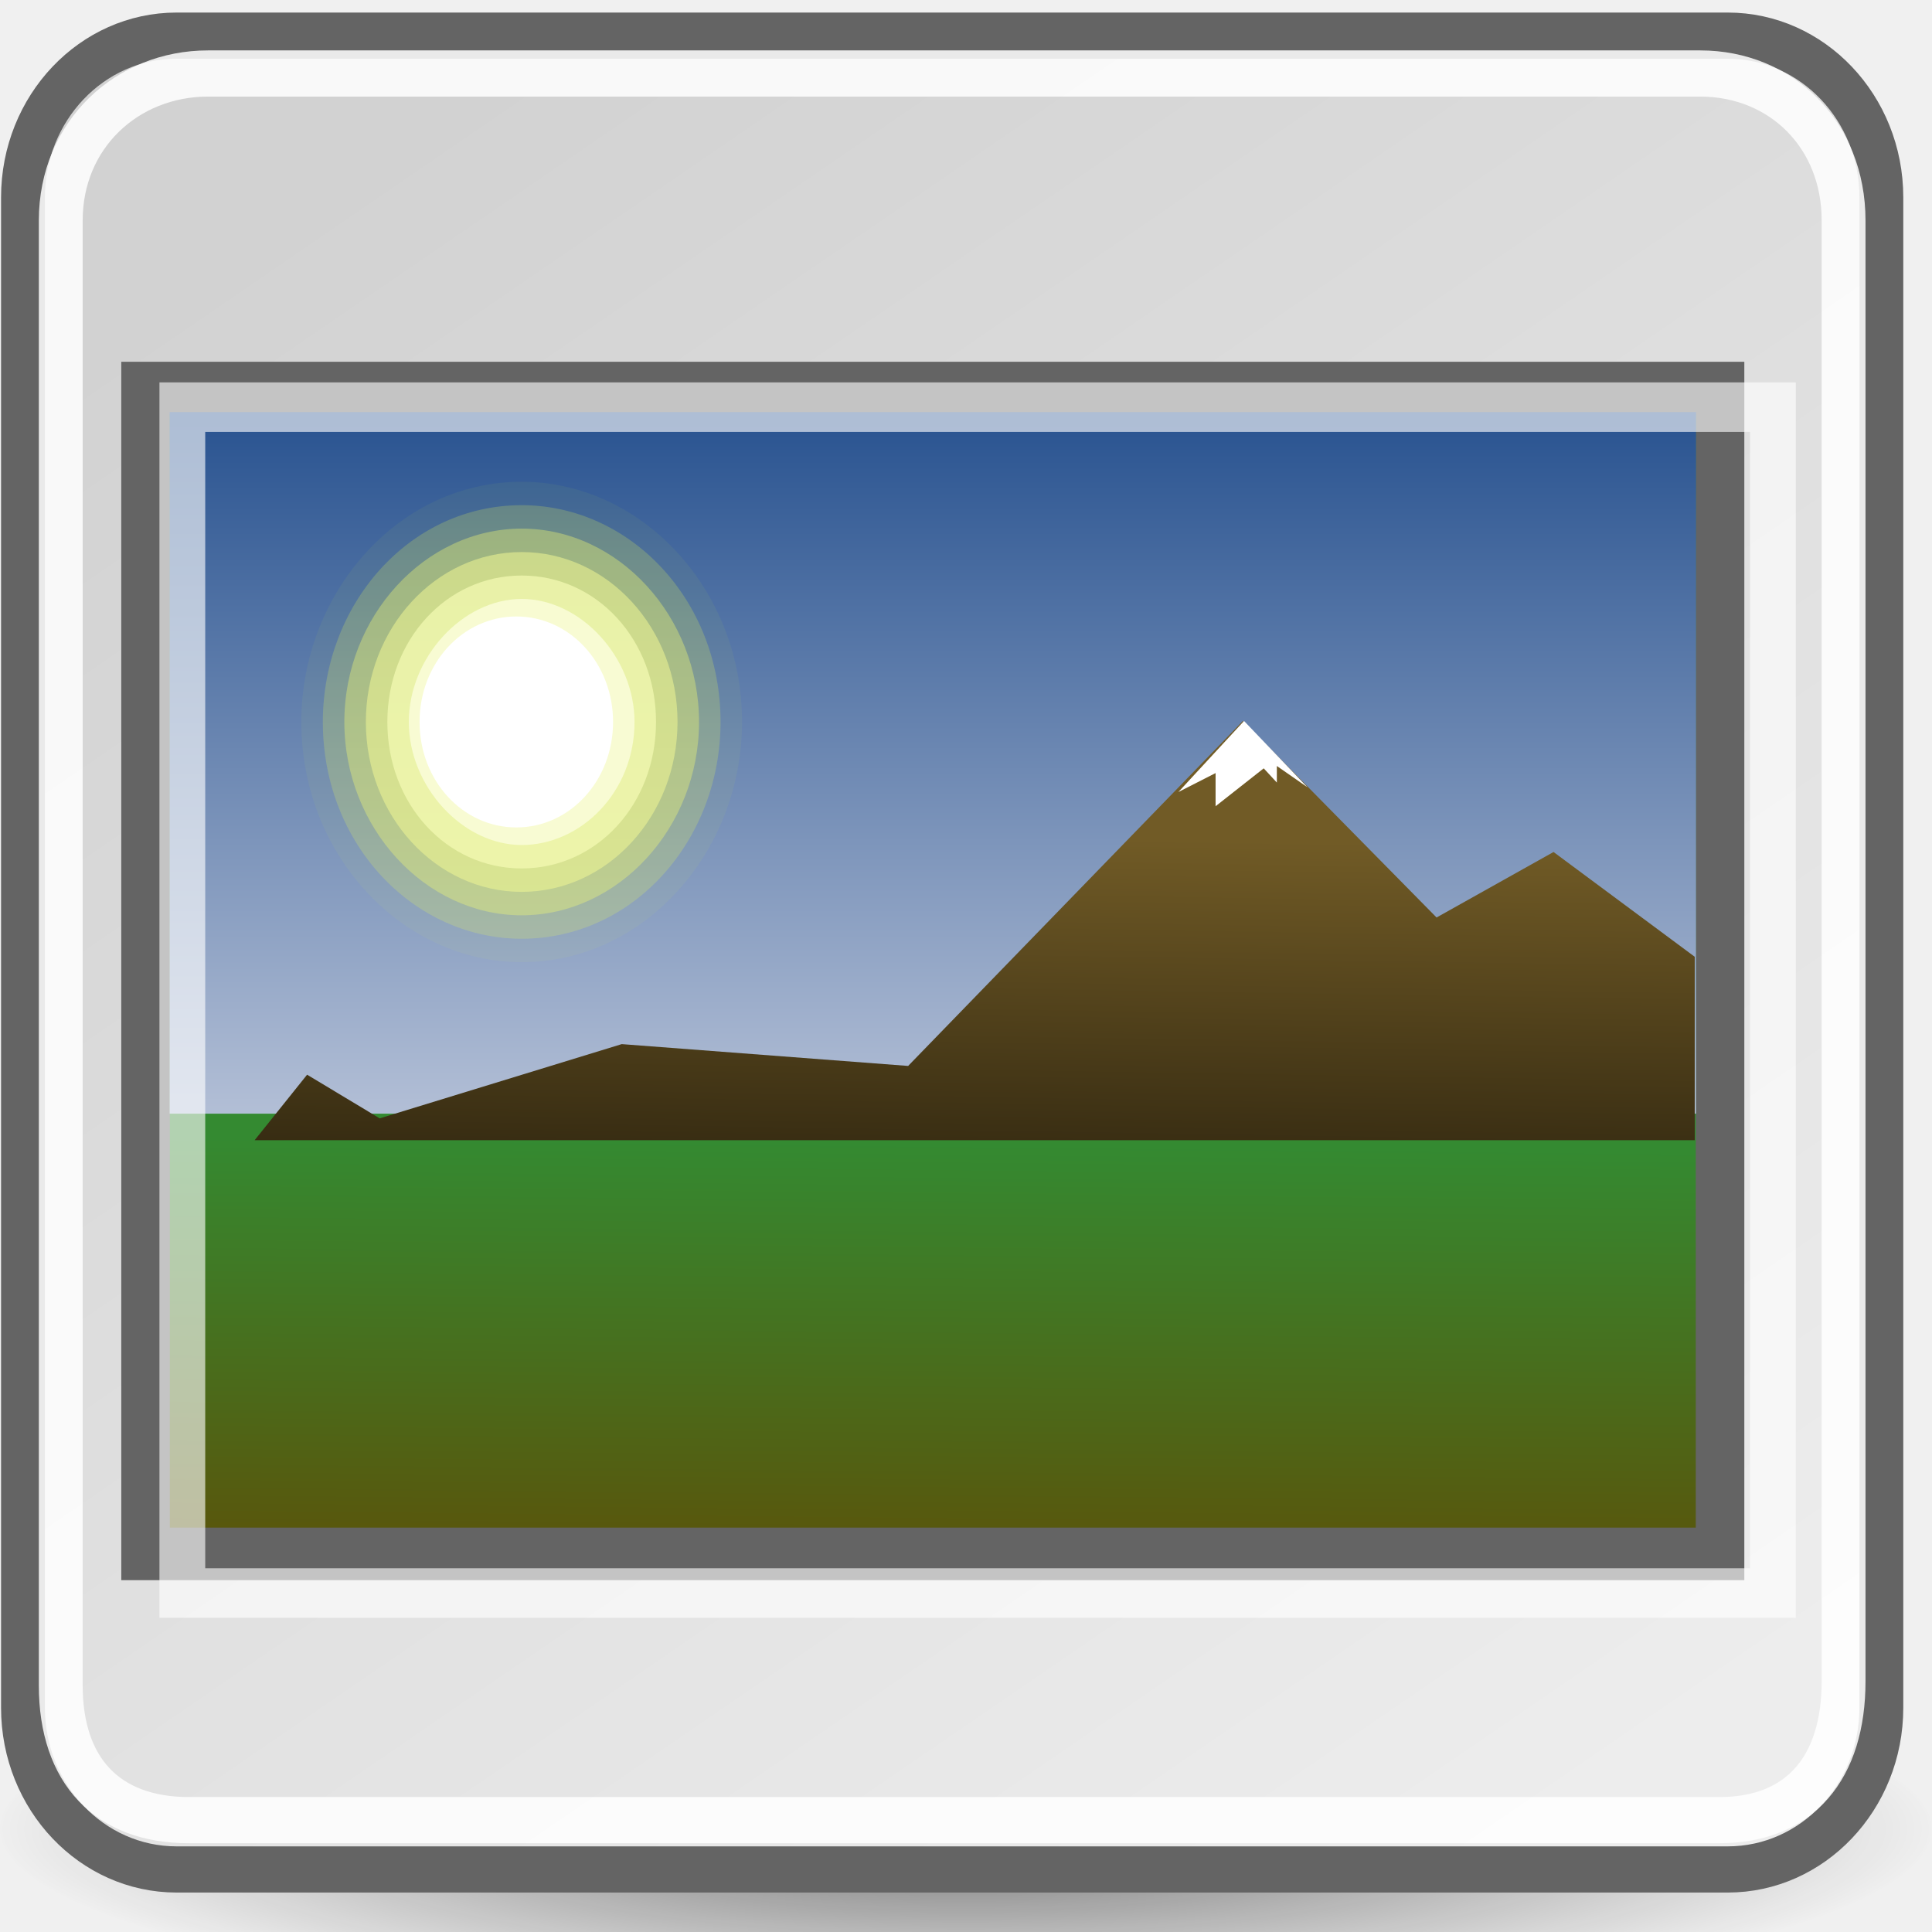
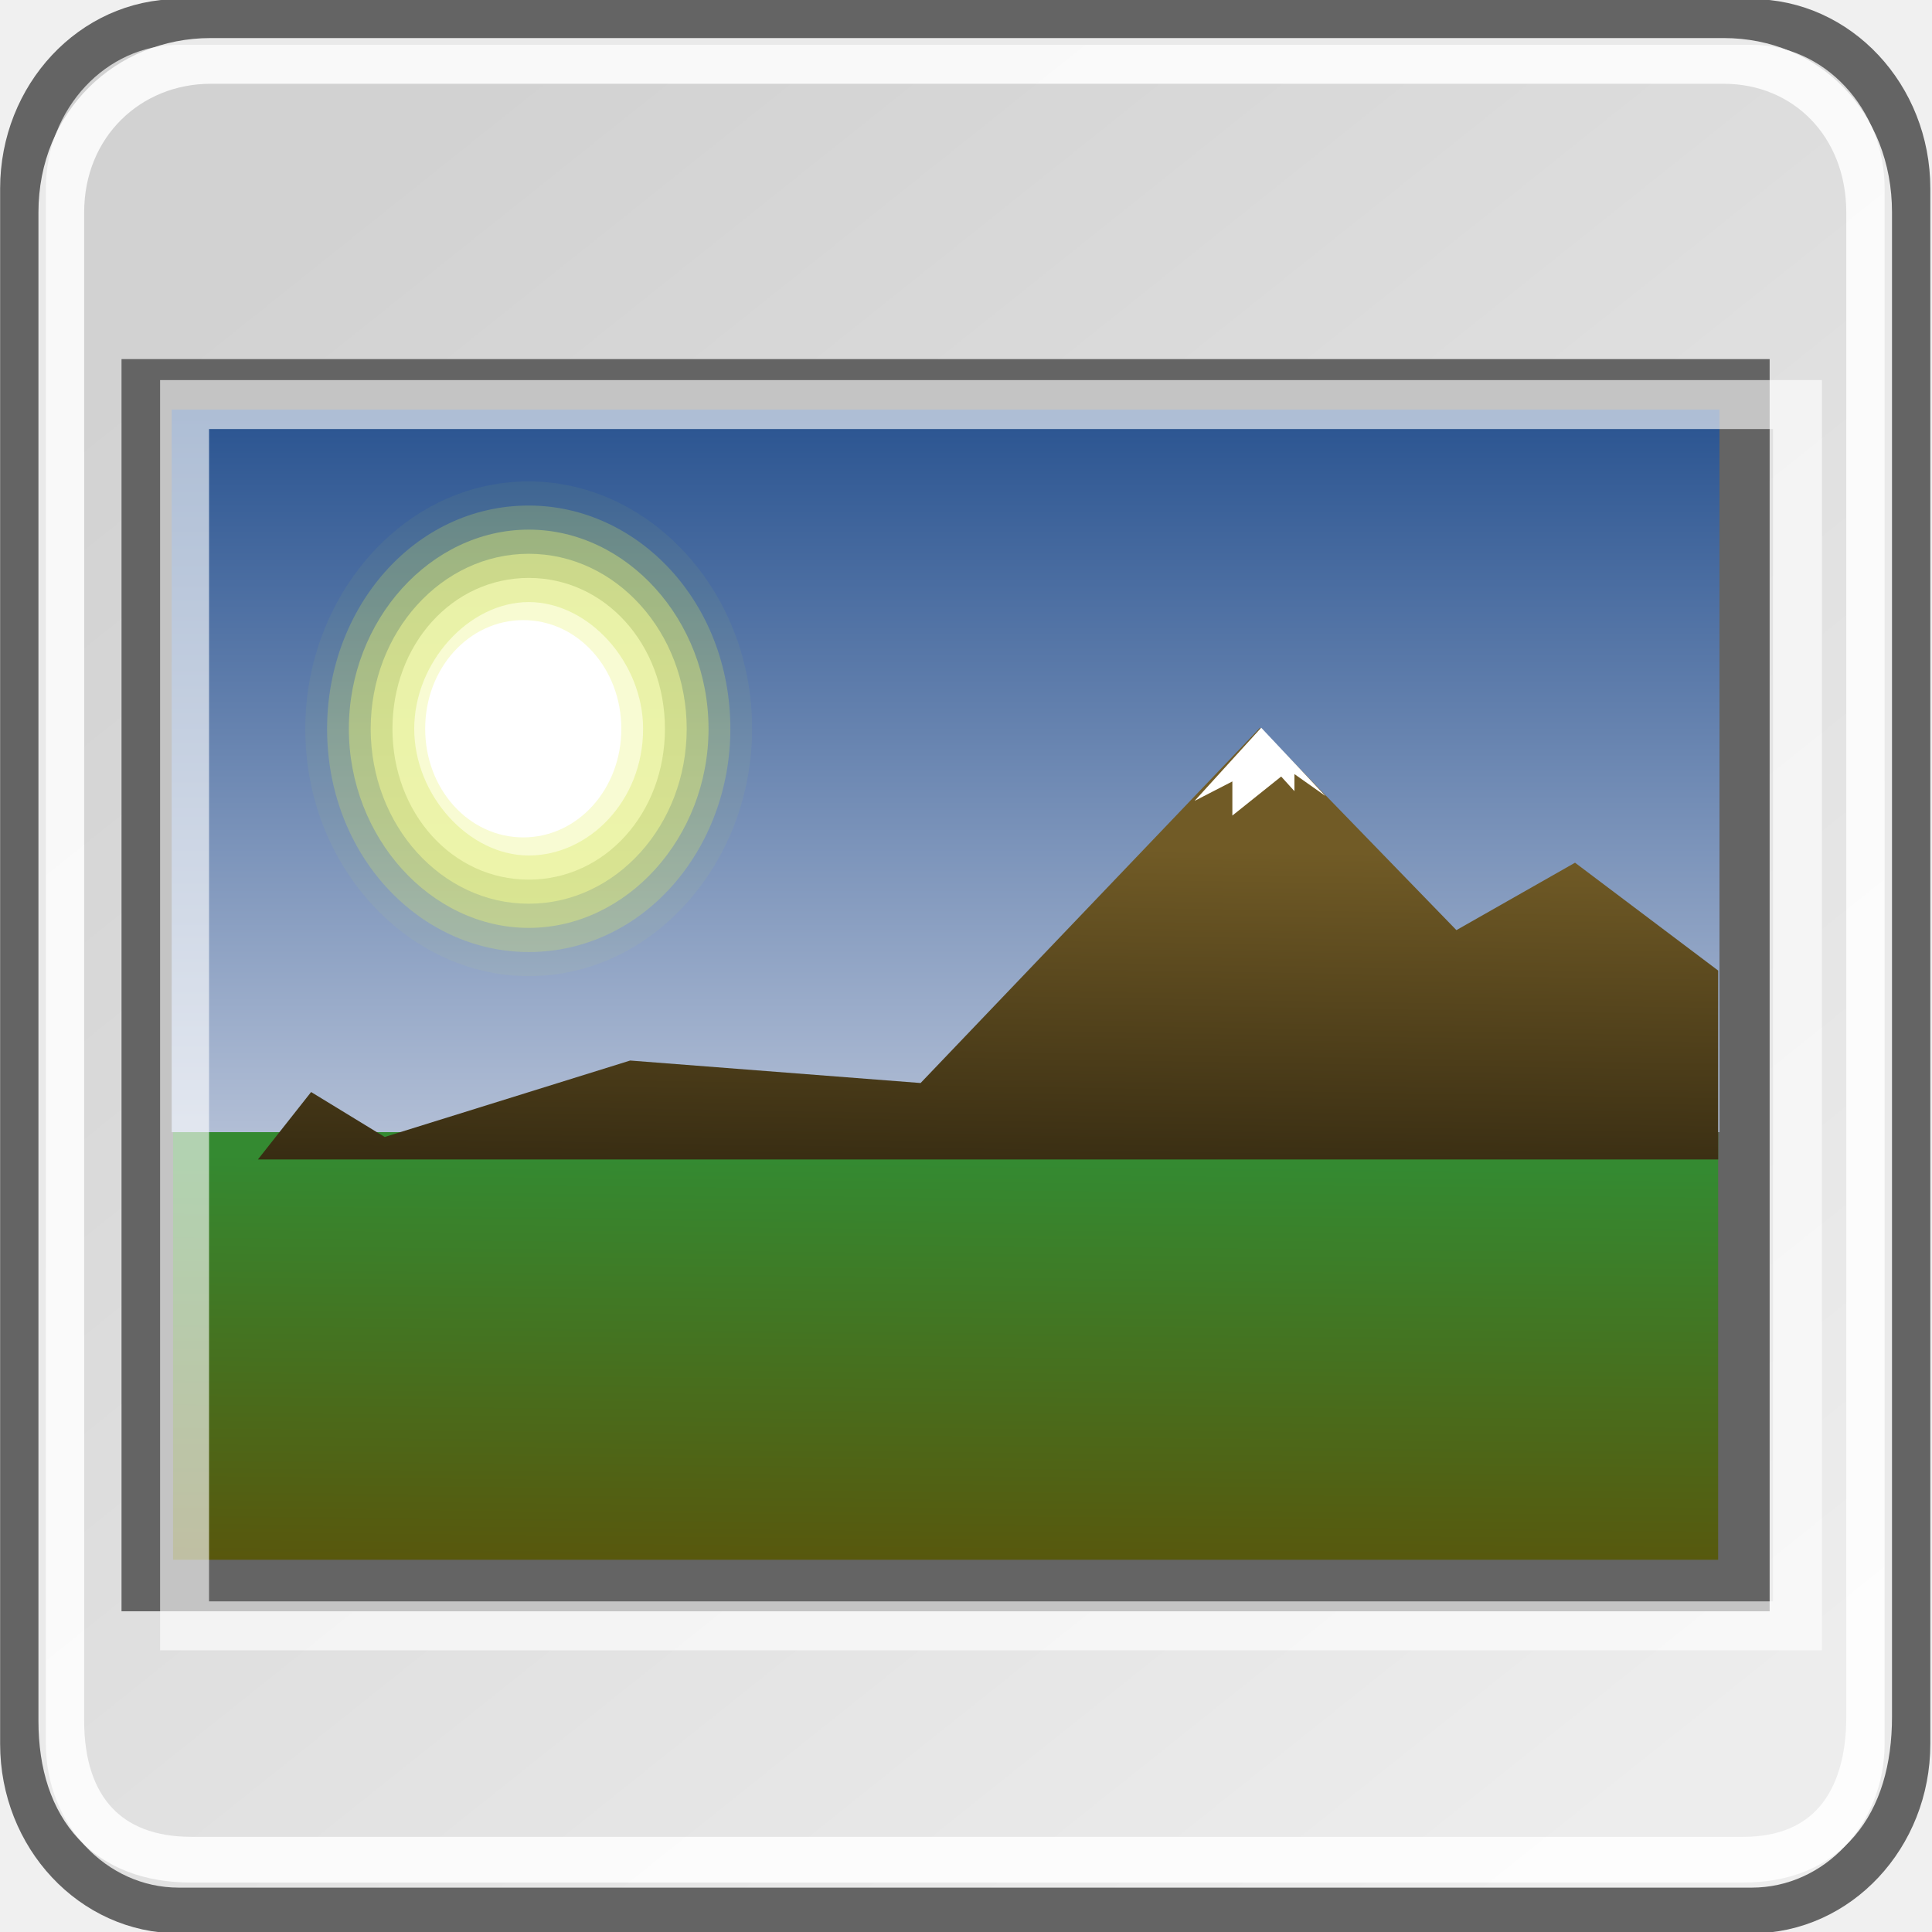
- <svg xmlns="http://www.w3.org/2000/svg" width="100%" height="100%" viewBox="0 0 52 52" version="1.1" xml:space="preserve" style="fill-rule:evenodd;clip-rule:evenodd;">
-   <g transform="matrix(1.10283,0,0,1.16159,-2.70337,-3.45691)">
-     <g id="path12127" transform="matrix(1,0,0,1,0.188562,0.942811)">
-       <ellipse cx="25.833" cy="44.412" rx="23.57" ry="4.337" style="fill:url(#_Radial1);" />
-     </g>
-     <path id="path16181" d="M48.367,42.546c-0,2.068 -1.68,3.747 -3.748,3.747l-37.859,0c-2.068,0 -3.748,-1.679 -3.748,-3.747l0,-34.996c0,-2.068 1.68,-3.748 3.748,-3.748l37.859,0c2.068,0 3.748,1.68 3.748,3.748l-0,34.996Z" style="fill:url(#_Linear2);fill-rule:nonzero;stroke:#646464;stroke-width:1.07px;" />
-     <g transform="matrix(1.10724,0,0,1.13804,-3.30636,-3.1639)">
-       <rect id="path16188" x="8.408" y="13.296" width="34.705" height="23.737" style="fill:url(#_Linear3);fill-rule:nonzero;stroke:#646464;stroke-width:1.07px;" />
-       <rect id="path16203" x="8.939" y="13.786" width="33.644" height="14.284" style="fill:url(#_Linear4);fill-rule:nonzero;" />
-       <path id="path16209" d="M21.556,20.095c-0,2.624 -2.133,4.89 -4.857,4.89c-2.606,0 -4.857,-2.147 -4.857,-4.89c0,-2.625 2.133,-4.891 4.857,-4.891c2.606,-0 4.857,2.147 4.857,4.891Z" style="fill:#e8f52f;fill-opacity:0.05;fill-rule:nonzero;" />
-       <path id="path16211" d="M21.082,20.095c-0,2.385 -1.896,4.413 -4.383,4.413c-2.369,0 -4.383,-1.908 -4.383,-4.413c0,-2.386 1.895,-4.414 4.383,-4.414c2.369,0 4.383,1.909 4.383,4.414Z" style="fill:#ecf751;fill-opacity:0.21;fill-rule:nonzero;" />
-       <path id="path16213" d="M20.608,20.095c-0,2.147 -1.777,3.936 -3.909,3.936c-2.132,-0 -3.909,-1.789 -3.909,-3.936c0,-2.148 1.777,-3.937 3.909,-3.937c2.132,0 3.909,1.789 3.909,3.937Z" style="fill:#f0f972;fill-opacity:0.37;fill-rule:nonzero;" />
-       <path id="path16215" d="M20.134,20.095c0,1.908 -1.54,3.459 -3.435,3.459c-1.895,-0 -3.435,-1.551 -3.435,-3.459c-0,-1.909 1.54,-3.46 3.435,-3.46c1.895,0 3.435,1.551 3.435,3.46Z" style="fill:#f4fa95;fill-opacity:0.52;fill-rule:nonzero;" />
-       <path id="path16217" d="M19.66,20.095c0,1.67 -1.303,2.982 -2.961,2.982c-1.658,-0 -2.961,-1.312 -2.961,-2.982c-0,-1.67 1.303,-2.982 2.961,-2.982c1.658,-0 2.961,1.312 2.961,2.982Z" style="fill:#f7fcb7;fill-opacity:0.68;fill-rule:nonzero;" />
-       <path id="path16219" d="M19.186,20.095c0,1.431 -1.184,2.505 -2.487,2.505c-1.303,-0 -2.488,-1.193 -2.488,-2.505c0,-1.313 1.185,-2.505 2.488,-2.505c1.303,-0 2.487,1.192 2.487,2.505Z" style="fill:#fbfddb;fill-opacity:0.84;fill-rule:nonzero;" />
-       <path id="path16221" d="M18.713,20.095c-0,1.192 -0.948,2.147 -2.132,2.147c-1.185,-0 -2.133,-0.955 -2.133,-2.147c0,-1.193 0.948,-2.148 2.133,-2.148c1.184,0 2.132,0.955 2.132,2.148Z" style="fill:#fff;fill-rule:nonzero;" />
-       <g id="path12125" transform="matrix(0.943043,0,0,0.943043,2.4556,2.10925)">
-         <rect x="7.172" y="12.275" width="37.176" height="25.603" style="fill:none;fill-rule:nonzero;stroke:#fff;stroke-opacity:0.62;stroke-width:1.07px;" />
+ <svg xmlns="http://www.w3.org/2000/svg" width="30px" height="30px" version="1.1" xml:space="preserve" style="fill-rule:evenodd;clip-rule:evenodd;">
+   <g>
+     <path id="path16181" d="M29.619,27.08C29.619,28.508 28.535,29.666 27.201,29.666L2.775,29.666C1.441,29.666 0.357,28.508 0.357,27.08L0.357,2.928C0.357,1.501 1.441,0.341 2.775,0.341L27.201,0.341C28.535,0.341 29.619,1.501 29.619,2.928L29.619,27.08Z" style="fill:url(#_Linear1);fill-rule:nonzero;stroke:rgb(100,100,100);stroke-width:0.71px;" />
+     <g>
+       <rect id="path16188" x="2.287" y="5.976" width="24.792" height="18.644" style="fill:url(#_Linear2);stroke:rgb(100,100,100);stroke-width:0.8px;" />
+       <rect id="path16203" x="2.666" y="6.361" width="24.034" height="11.219" style="fill:url(#_Linear3);" />
+       <path id="path16209" d="M11.679,11.317C11.679,13.378 10.156,15.157 8.21,15.157C6.348,15.157 4.74,13.471 4.74,11.317C4.74,9.255 6.264,7.475 8.21,7.475C10.071,7.475 11.679,9.161 11.679,11.317Z" style="fill:rgb(232,245,47);fill-opacity:0.05;fill-rule:nonzero;" />
+       <path id="path16211" d="M11.341,11.317C11.341,13.19 9.986,14.783 8.21,14.783C6.517,14.783 5.079,13.284 5.079,11.317C5.079,9.443 6.432,7.85 8.21,7.85C9.902,7.85 11.341,9.349 11.341,11.317Z" style="fill:rgb(236,247,81);fill-opacity:0.21;fill-rule:nonzero;" />
+       <path id="path16213" d="M11.002,11.317C11.002,13.003 9.733,14.408 8.21,14.408C6.687,14.408 5.417,13.003 5.417,11.317C5.417,9.629 6.687,8.224 8.21,8.224C9.733,8.224 11.002,9.629 11.002,11.317Z" style="fill:rgb(240,249,114);fill-opacity:0.37;fill-rule:nonzero;" />
+       <path id="path16215" d="M10.663,11.317C10.663,12.815 9.563,14.033 8.21,14.033C6.856,14.033 5.756,12.815 5.756,11.317C5.756,9.817 6.856,8.599 8.21,8.599C9.563,8.599 10.663,9.817 10.663,11.317Z" style="fill:rgb(244,250,149);fill-opacity:0.52;fill-rule:nonzero;" />
+       <path id="path16217" d="M10.325,11.317C10.325,12.628 9.394,13.659 8.21,13.659C7.025,13.659 6.094,12.628 6.094,11.317C6.094,10.005 7.025,8.974 8.21,8.974C9.394,8.974 10.325,10.005 10.325,11.317Z" style="fill:rgb(247,252,183);fill-opacity:0.68;fill-rule:nonzero;" />
+       <path id="path16219" d="M9.986,11.317C9.986,12.441 9.14,13.284 8.21,13.284C7.279,13.284 6.432,12.347 6.432,11.317C6.432,10.285 7.279,9.349 8.21,9.349C9.14,9.349 9.986,10.285 9.986,11.317Z" style="fill:rgb(251,253,219);fill-opacity:0.84;fill-rule:nonzero;" />
+       <path id="path16221" d="M9.648,11.317C9.648,12.253 8.971,13.003 8.125,13.003C7.279,13.003 6.602,12.253 6.602,11.317C6.602,10.38 7.279,9.629 8.125,9.629C8.971,9.629 9.648,10.38 9.648,11.317Z" style="fill:white;fill-rule:nonzero;" />
+       <g id="path12125">
+         <rect x="2.866" y="6.282" width="25.045" height="18.964" style="fill:none;stroke:white;stroke-opacity:0.62;stroke-width:0.76px;" />
      </g>
-       <g id="path2099" transform="matrix(0.943043,0,0,0.943043,2.4556,2.10925)">
-         <path d="M8.862,28.101l33.659,0l-0,-3.96l-3.3,-2.262l-2.734,1.414l-4.526,-4.243l-7.825,7.448l-6.694,-0.471l-5.657,1.603l-1.697,-0.943l-1.226,1.414Z" style="fill:url(#_Linear5);" />
+       <g id="path2099">
+         <path d="M4.005,18.004L26.68,18.004L26.68,15.071L24.457,13.396L22.615,14.443L19.566,11.3L14.295,16.817L9.785,16.468L5.974,17.655L4.831,16.957L4.005,18.004Z" style="fill:url(#_Linear4);" />
      </g>
-       <g id="path2388" transform="matrix(0.943043,0,0,0.943043,2.4556,2.10925)">
-         <path d="M31.987,19.05l-1.534,1.534l0.869,-0.409l0,0.716l1.125,-0.818l0.307,0.307l-0,-0.358l0.716,0.46l-1.483,-1.432Z" style="fill:#fff;" />
+       <g id="path2388">
+         <path d="M19.584,11.3L18.55,12.436L19.136,12.134L19.136,12.664L19.894,12.058L20.1,12.285L20.1,12.02L20.583,12.361L19.584,11.3Z" style="fill:white;" />
      </g>
    </g>
-     <path id="path11975" d="M47.445,41.932c0,1.984 -1.045,3.218 -3.029,3.218l-37.359,0c-1.983,0 -3.123,-1.14 -3.123,-3.123l-0,-33.942c-0,-1.983 1.611,-3.406 3.595,-3.406l36.416,0c1.983,0 3.5,1.423 3.5,3.406l0,33.847Z" style="fill:none;fill-rule:nonzero;stroke:#fff;stroke-opacity:0.86;stroke-width:1.07px;" />
+     <path id="path11975" d="M29.024,26.657C29.024,28.026 28.35,28.877 27.07,28.877L2.967,28.877C1.687,28.877 0.952,28.091 0.952,26.722L0.952,3.297C0.952,1.928 1.991,0.946 3.271,0.946L26.766,0.946C28.045,0.946 29.024,1.928 29.024,3.297L29.024,26.657Z" style="fill:none;fill-rule:nonzero;stroke:white;stroke-opacity:0.86;stroke-width:0.71px;" />
  </g>
  <defs>
-     <radialGradient id="_Radial1" cx="0" cy="0" r="1" gradientUnits="userSpaceOnUse" gradientTransform="matrix(23.5702,0,0,4.33692,25.833,44.4118)">
-       <stop offset="0" style="stop-color:#000;stop-opacity:0.53" />
-       <stop offset="1" style="stop-color:#000;stop-opacity:0" />
-     </radialGradient>
-     <linearGradient id="_Linear2" x1="0" y1="0" x2="1" y2="-0.046" gradientUnits="userSpaceOnUse" gradientTransform="matrix(24.0261,41.7373,-41.7373,24.0261,13.9792,5.00662)">
-       <stop offset="0" style="stop-color:#d2d2d2;stop-opacity:1" />
-       <stop offset="1" style="stop-color:#ededed;stop-opacity:1" />
+     <linearGradient id="_Linear1" x1="0" y1="0" x2="1" y2="-0.063" gradientUnits="userSpaceOnUse" gradientTransform="matrix(16.7411,28.0416,-26.2144,17.908,7.43267,1.17244)">
+       <stop offset="0" style="stop-color:rgb(210,210,210);stop-opacity:1" />
+       <stop offset="1" style="stop-color:rgb(237,237,237);stop-opacity:1" />
    </linearGradient>
-     <linearGradient id="_Linear3" x1="0" y1="0" x2="1" y2="0.001" gradientUnits="userSpaceOnUse" gradientTransform="matrix(0.0471413,-9.26133,9.26133,0.0471413,25.6741,37.9166)">
-       <stop offset="0" style="stop-color:#5e4f07;stop-opacity:1" />
-       <stop offset="1" style="stop-color:#348a31;stop-opacity:1" />
+     <linearGradient id="_Linear2" x1="0" y1="0" x2="1" y2="0.001" gradientUnits="userSpaceOnUse" gradientTransform="matrix(0.0394677,-7.27401,6.616,0.043393,14.6212,25.314)">
+       <stop offset="0" style="stop-color:rgb(94,79,7);stop-opacity:1" />
+       <stop offset="1" style="stop-color:rgb(52,138,49);stop-opacity:1" />
    </linearGradient>
-     <linearGradient id="_Linear4" x1="0" y1="0" x2="1" y2="0" gradientUnits="userSpaceOnUse" gradientTransform="matrix(1.26628e-15,-20.6799,20.6799,1.26628e-15,25.7402,31.1714)">
-       <stop offset="0" style="stop-color:#d0d6e5;stop-opacity:1" />
-       <stop offset="1" style="stop-color:#093a80;stop-opacity:1" />
+     <linearGradient id="_Linear3" x1="0" y1="0" x2="1" y2="0" gradientUnits="userSpaceOnUse" gradientTransform="matrix(9.04593e-16,-16.2424,14.7731,9.94562e-16,14.6684,20.0162)">
+       <stop offset="0" style="stop-color:rgb(208,214,229);stop-opacity:1" />
+       <stop offset="1" style="stop-color:rgb(9,58,128);stop-opacity:1" />
    </linearGradient>
-     <linearGradient id="_Linear5" x1="0" y1="0" x2="1" y2="0.002" gradientUnits="userSpaceOnUse" gradientTransform="matrix(-0.0750528,7.6,-7.6,-0.0750528,29.1291,21.5757)">
-       <stop offset="0" style="stop-color:#715b26;stop-opacity:1" />
-       <stop offset="1" style="stop-color:#312710;stop-opacity:1" />
+     <linearGradient id="_Linear4" x1="0" y1="0" x2="1" y2="0.002" gradientUnits="userSpaceOnUse" gradientTransform="matrix(-0.0592561,5.62912,-5.1199,-0.0651495,17.6583,13.171)">
+       <stop offset="0" style="stop-color:rgb(113,91,38);stop-opacity:1" />
+       <stop offset="1" style="stop-color:rgb(49,39,16);stop-opacity:1" />
    </linearGradient>
  </defs>
</svg>
